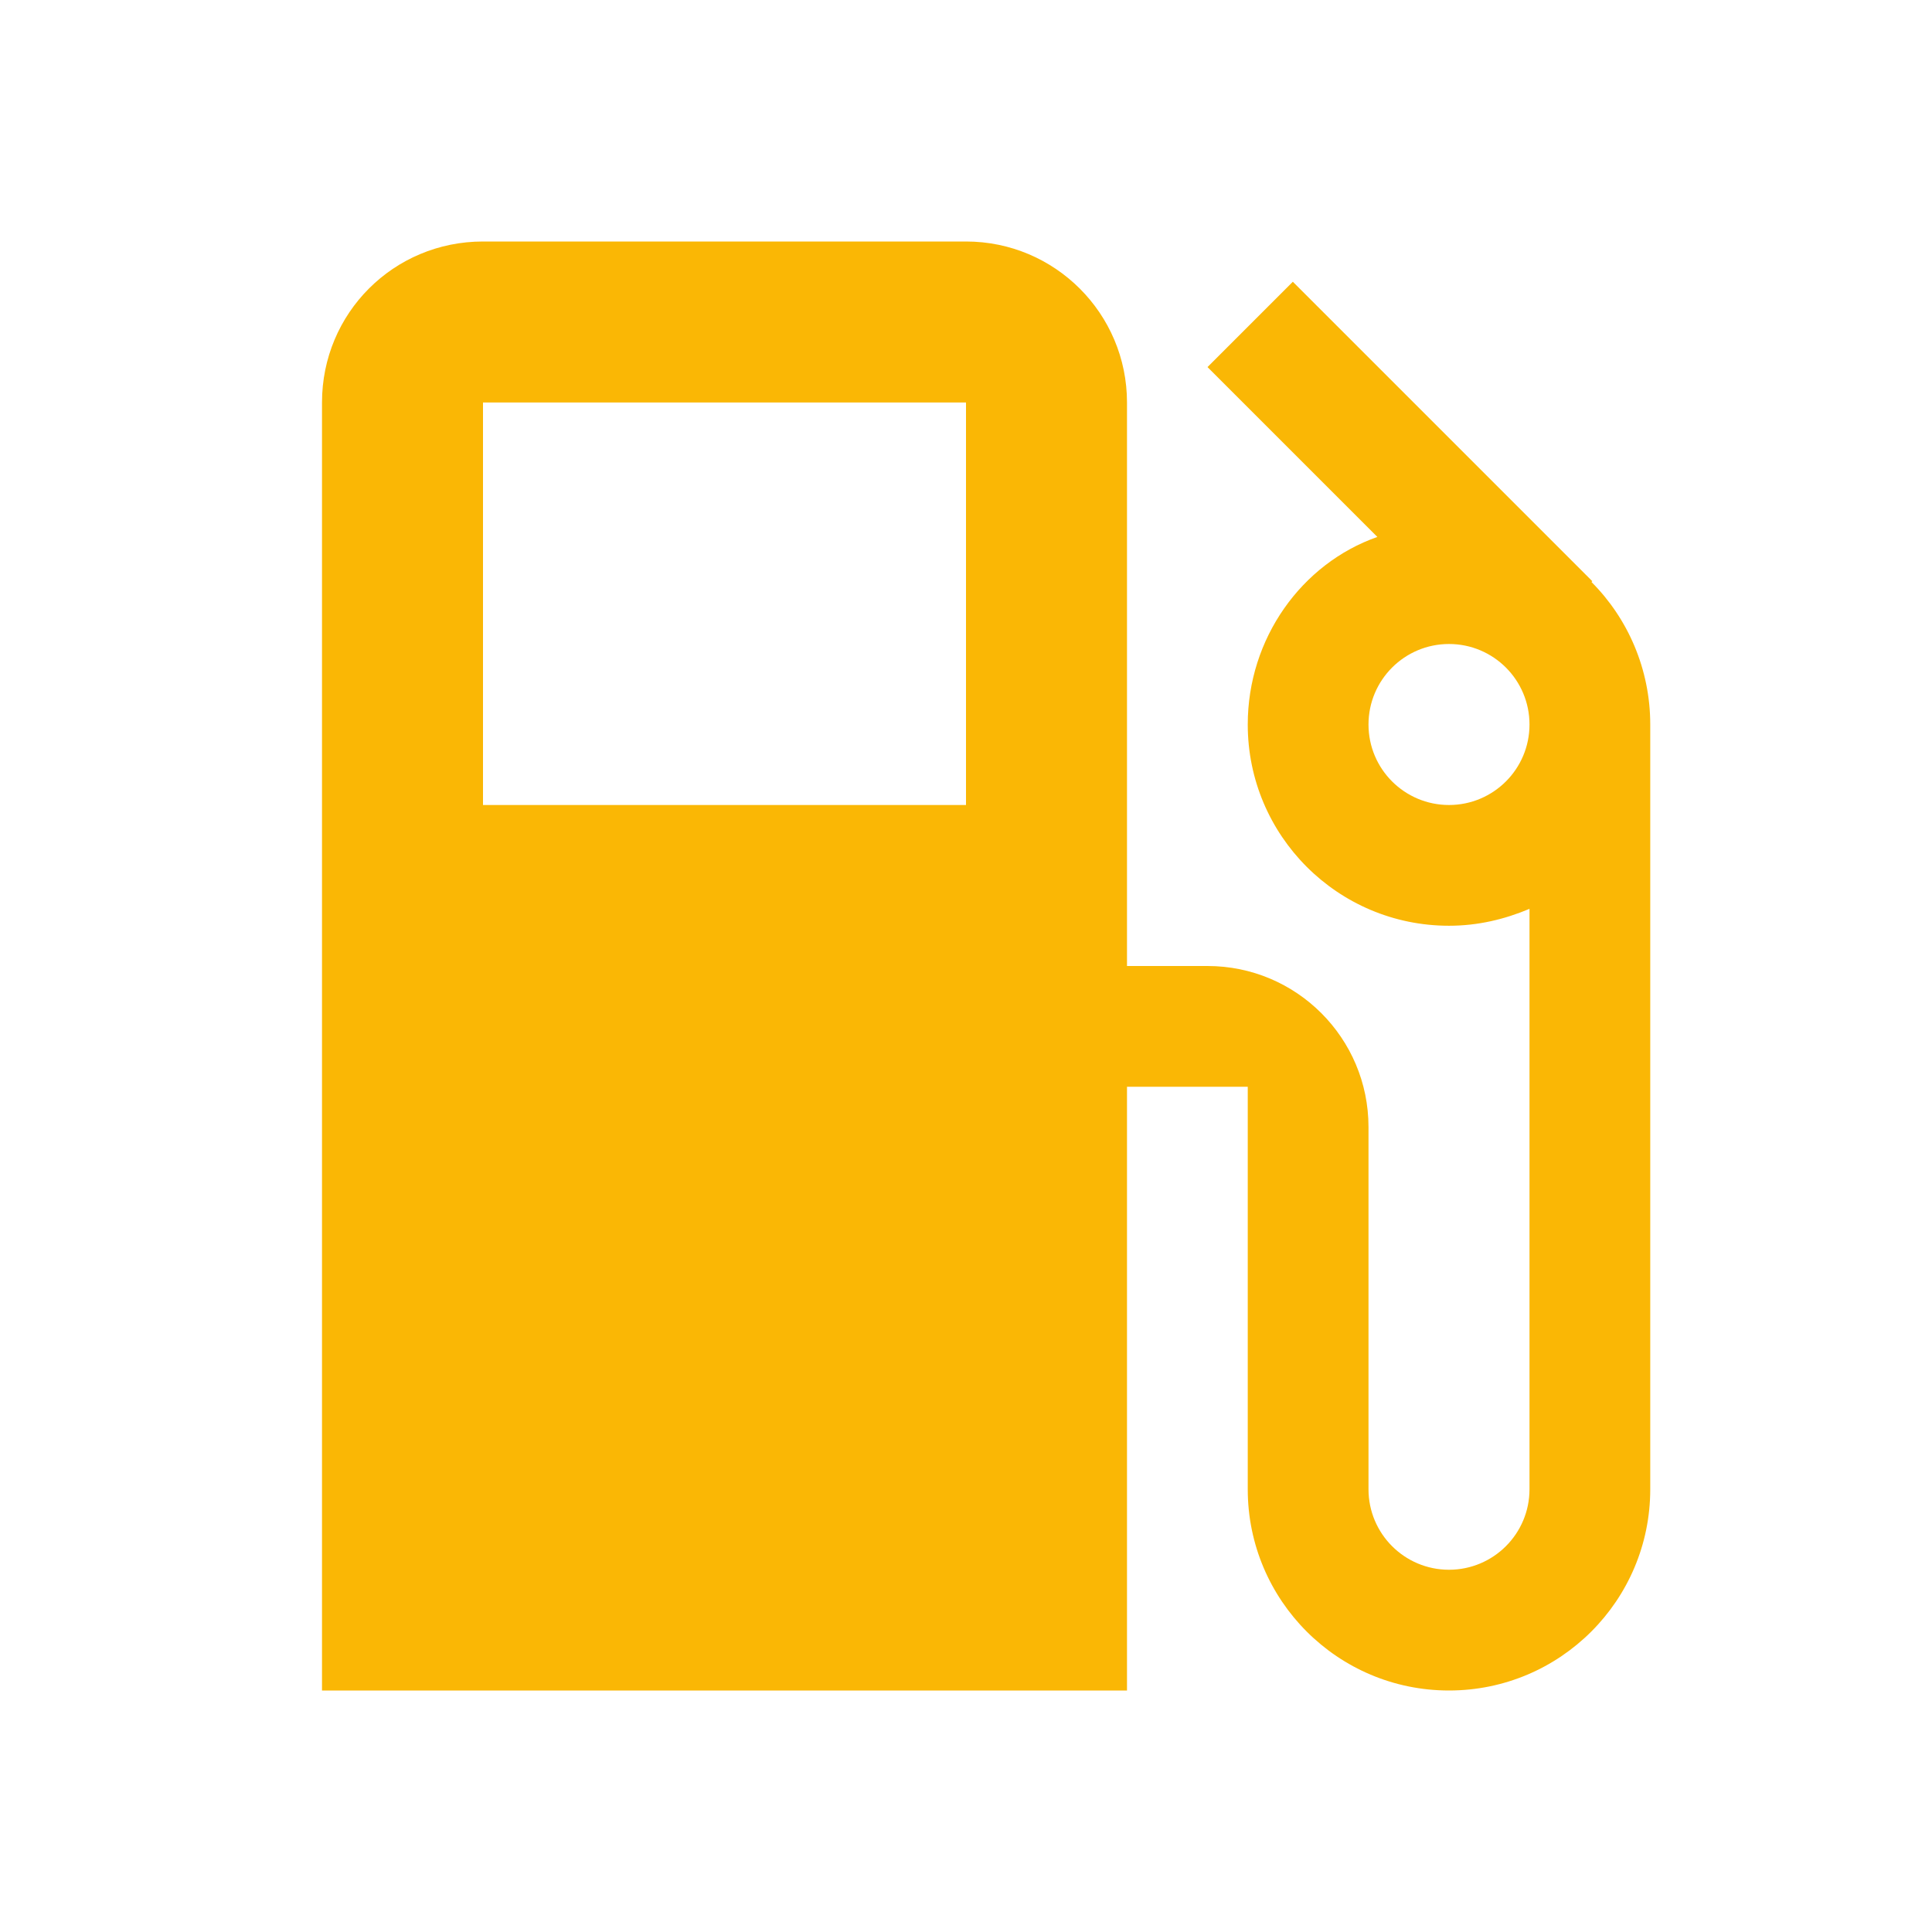
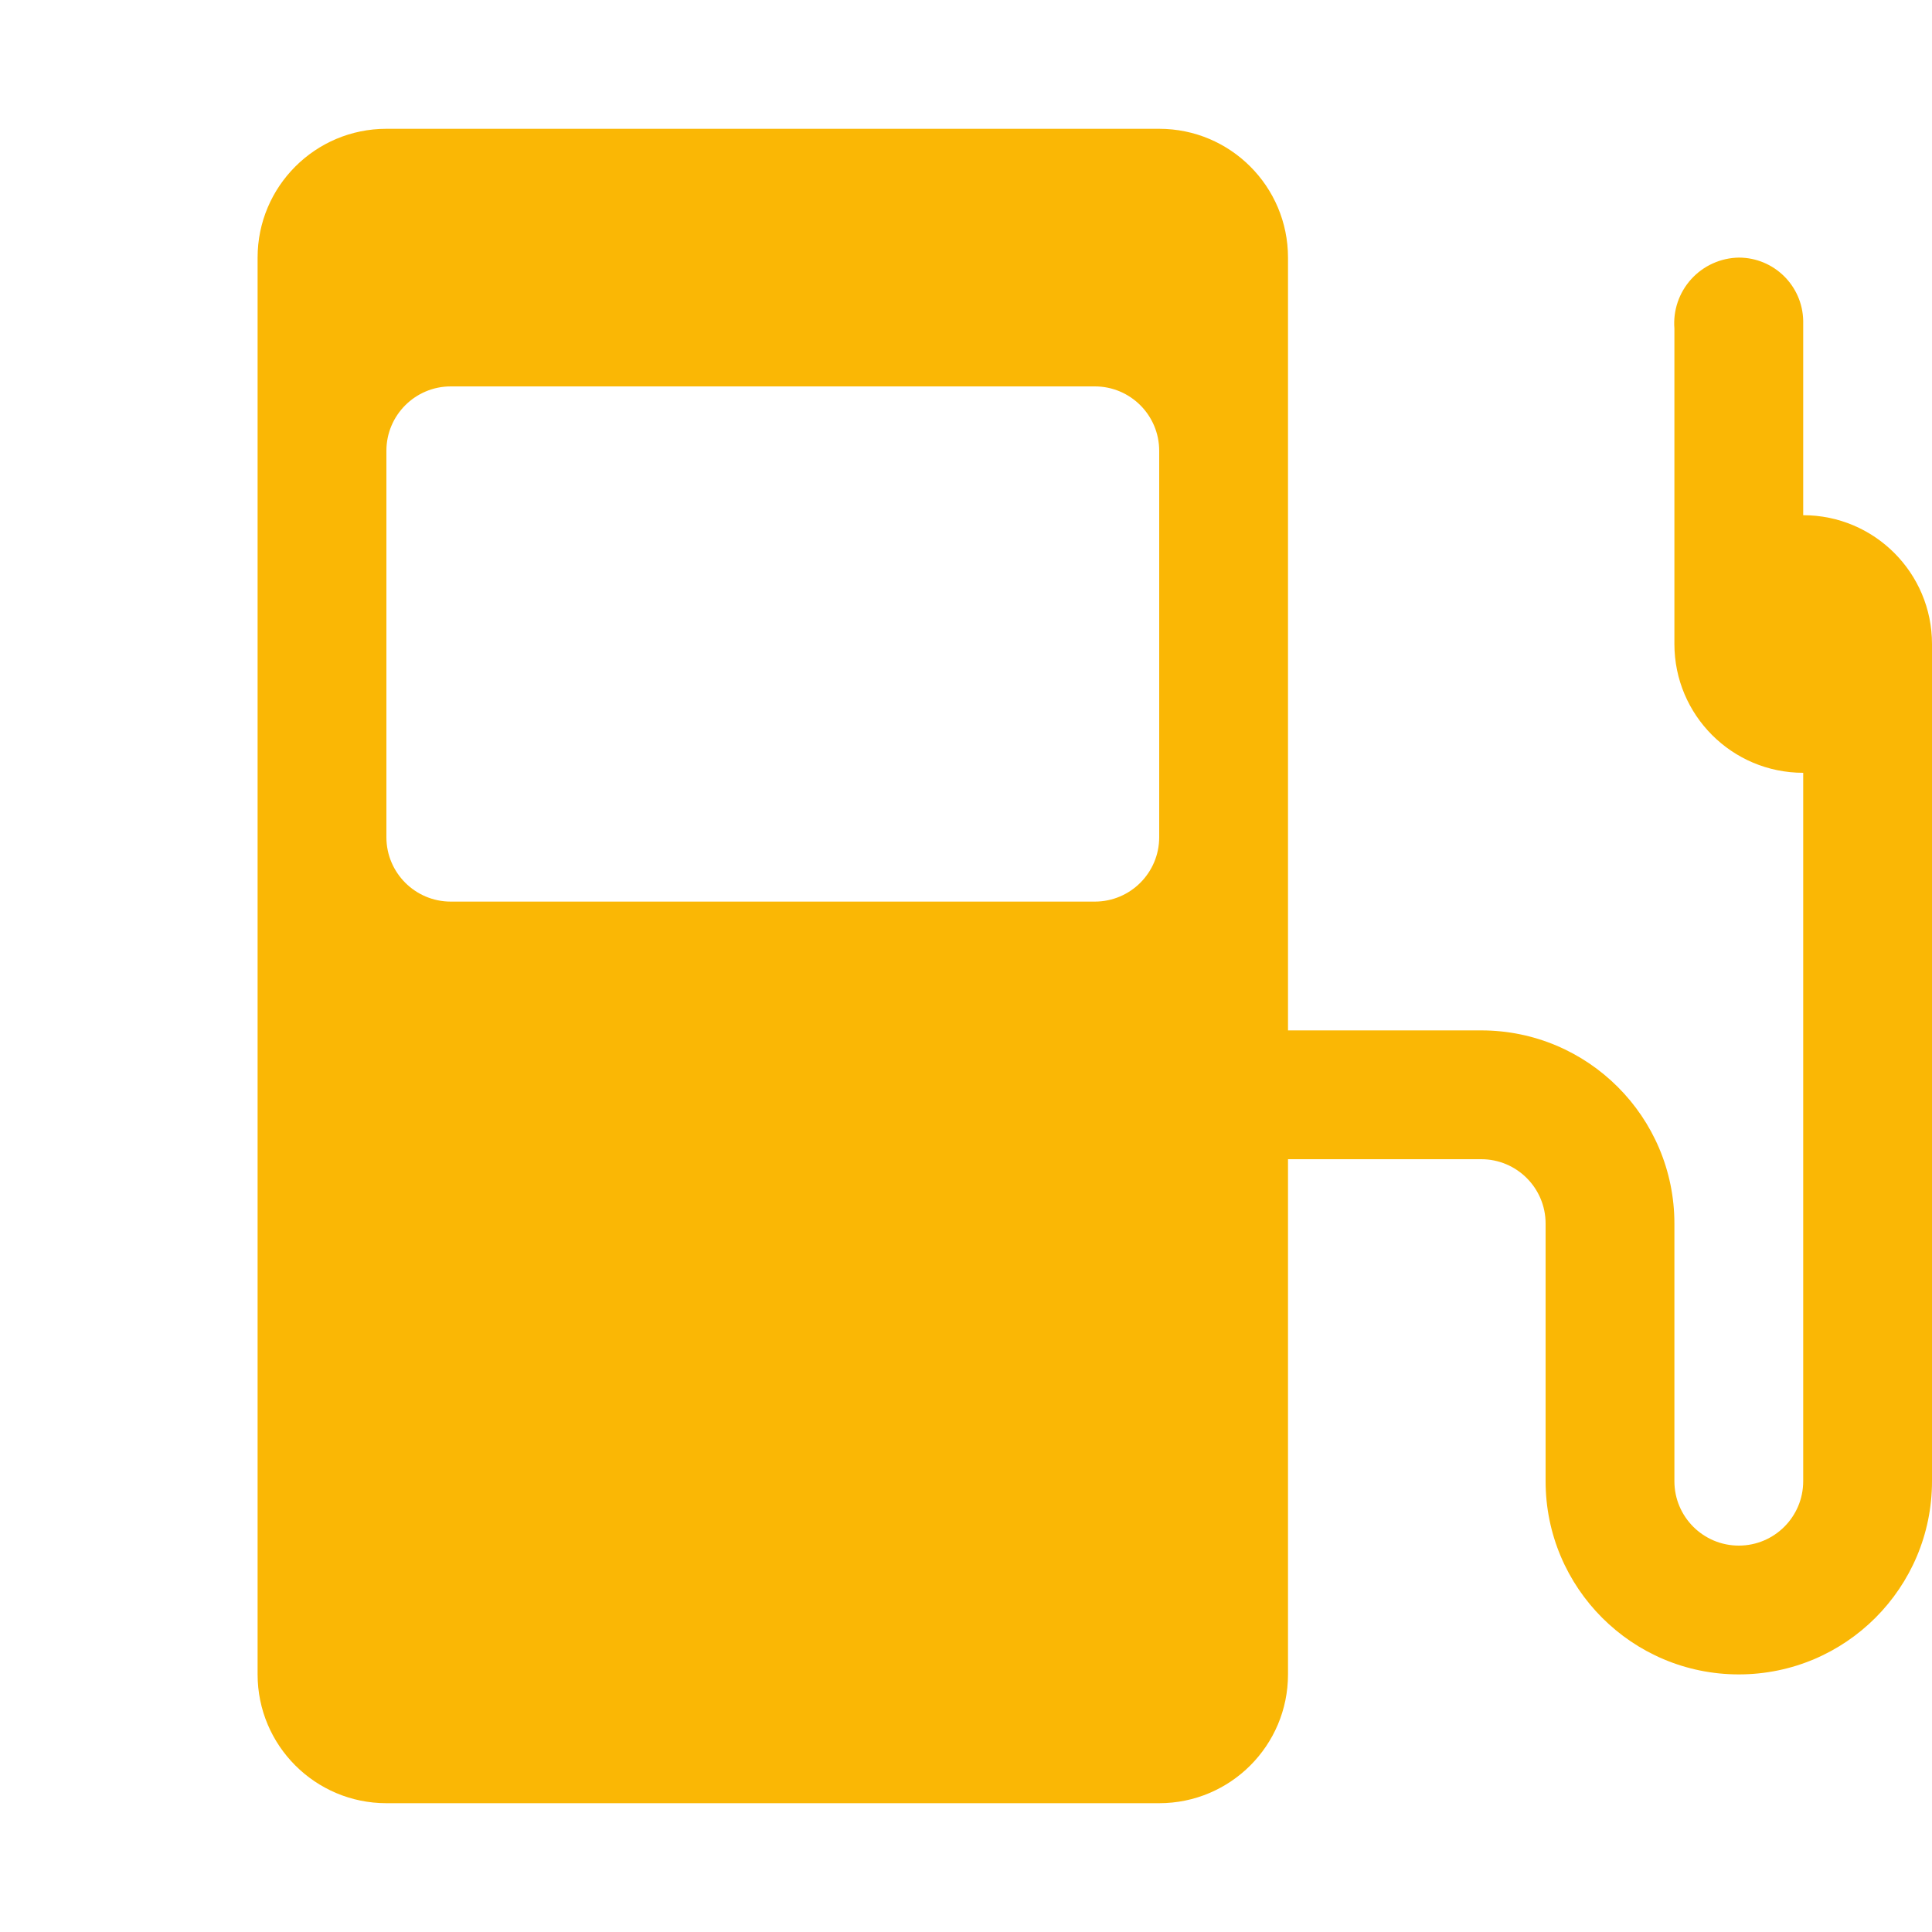
- <svg xmlns="http://www.w3.org/2000/svg" width="14" height="14" viewBox="0 0 24 24">
-   <path fill="#fab705" d="M18 10a1 1 0 0 1-1-1a1 1 0 0 1 1-1a1 1 0 0 1 1 1a1 1 0 0 1-1 1m-6 0H6V5h6m7.77 2.23l.01-.01l-3.72-3.72L15 4.56l2.11 2.11C16.17 7 15.5 7.93 15.5 9a2.5 2.5 0 0 0 2.5 2.5c.36 0 .69-.08 1-.21v7.21a1 1 0 0 1-1 1a1 1 0 0 1-1-1V14a2 2 0 0 0-2-2h-1V5a2 2 0 0 0-2-2H6c-1.11 0-2 .89-2 2v16h10v-7.5h1.5v5A2.5 2.5 0 0 0 18 21a2.5 2.5 0 0 0 2.5-2.5V9c0-.69-.28-1.32-.73-1.77" />
+ <svg xmlns="http://www.w3.org/2000/svg" width="14" height="14" viewBox="0 0 15 15">
+   <path fill="#fab705" d="M14 6v5.5a.5.5 0 0 1-1 0v-2A1.5 1.5 0 0 0 11.5 8H10V2a1 1 0 0 0-1-1H3a1 1 0 0 0-1 1v11a1 1 0 0 0 1 1h6a1 1 0 0 0 1-1V9h1.5a.5.5 0 0 1 .5.5v2a1.5 1.5 0 0 0 3 0V5a1 1 0 0 0-1-1V2.49a.5.5 0 0 0-.5-.49a.51.51 0 0 0-.5.55V5a1 1 0 1 0 1-1zm-5 .5a.5.5 0 0 1-.5.5h-5a.5.5 0 0 1-.5-.5v-3a.5.5 0 0 1 .5-.5h5a.5.5 0 0 1 .5.5z" />
</svg>
